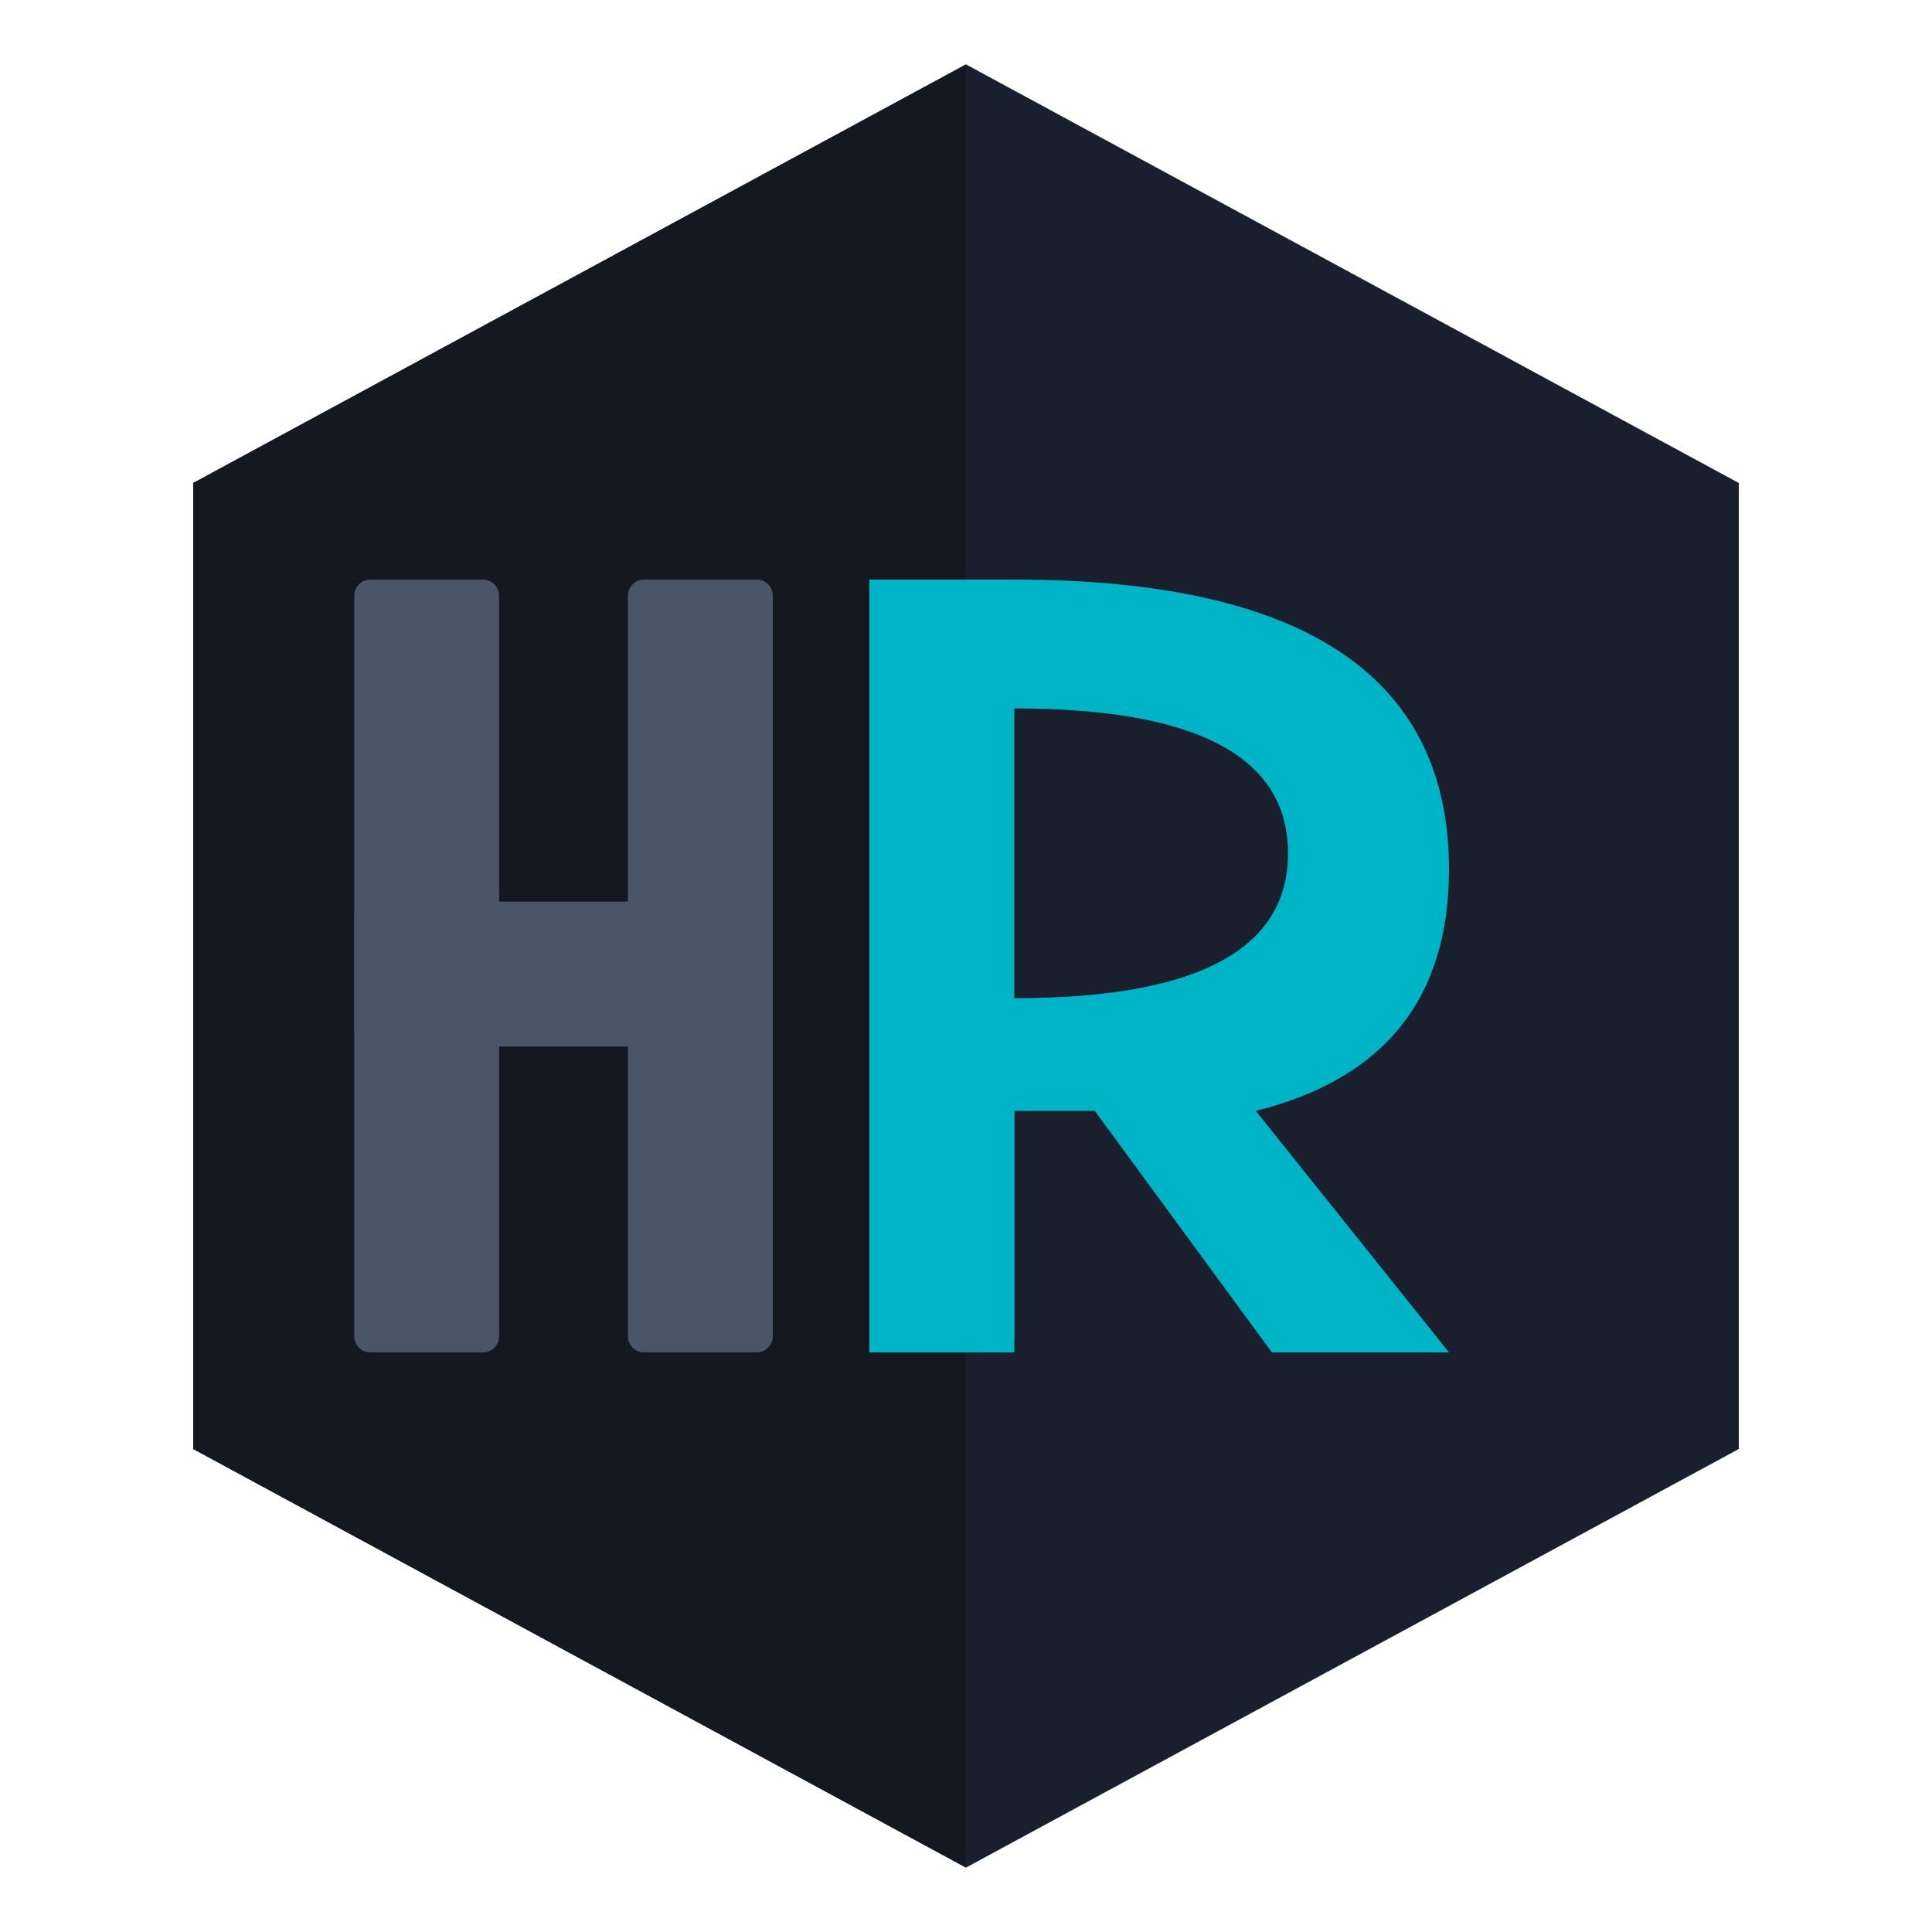
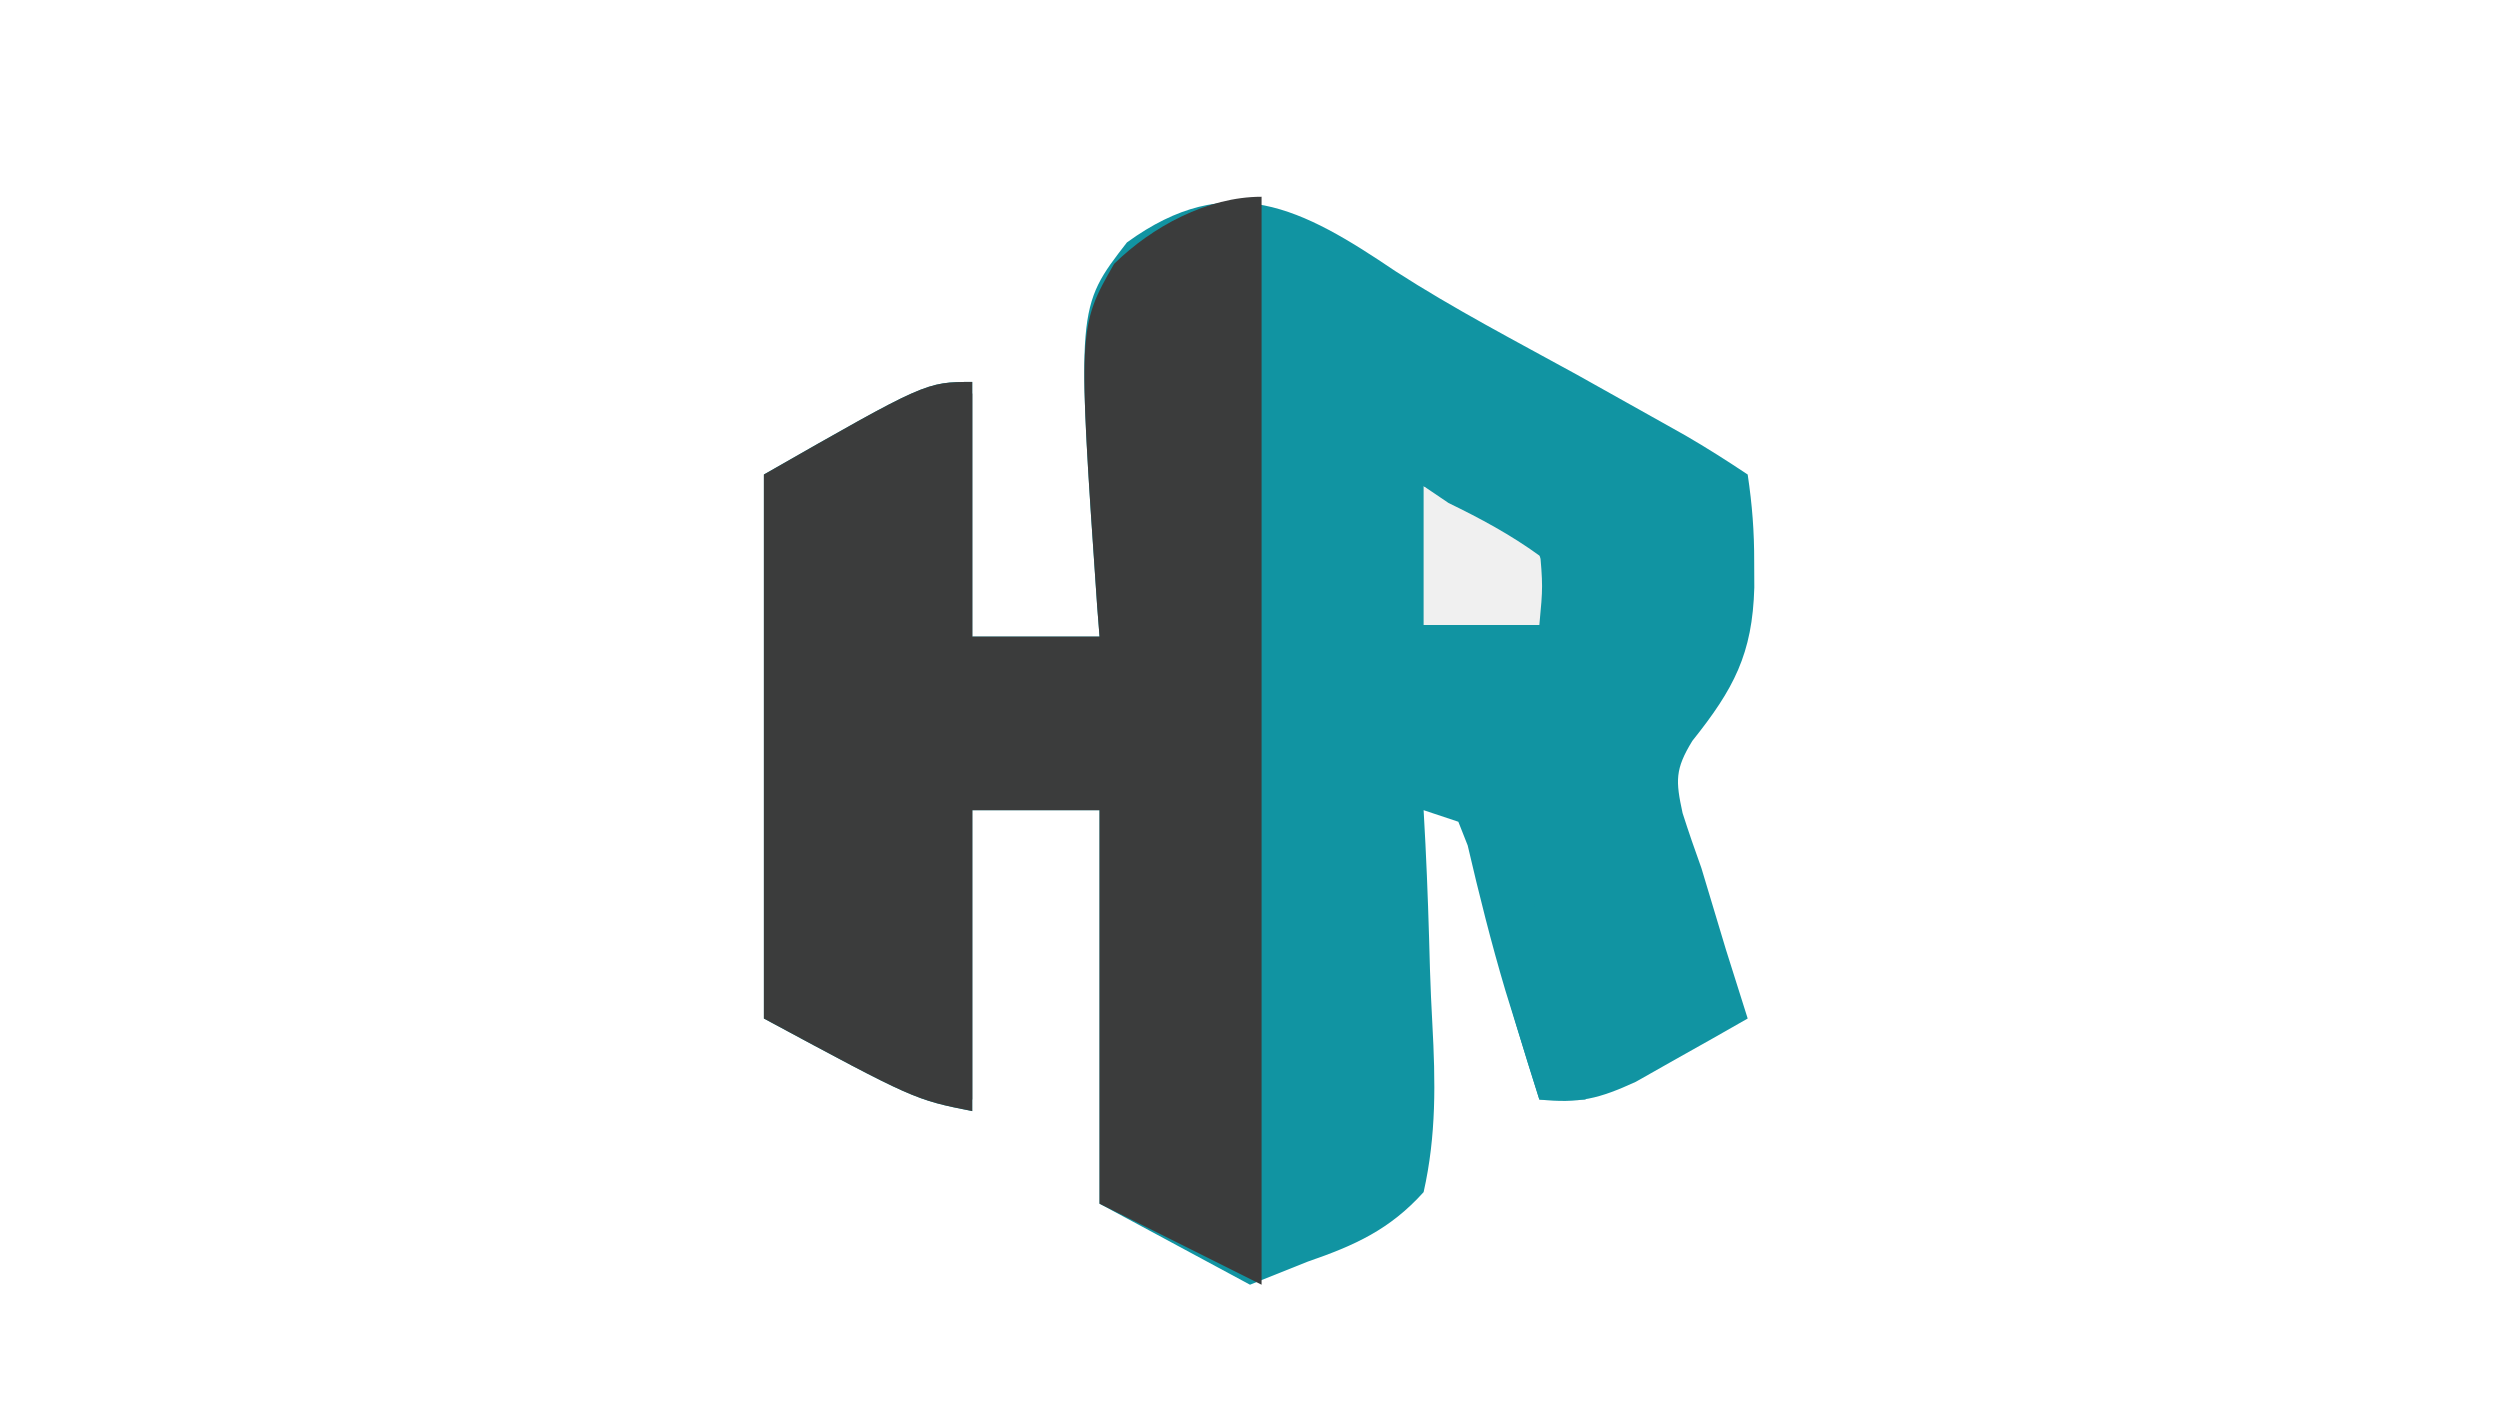
- <svg xmlns="http://www.w3.org/2000/svg" viewBox="0 0 120 120" fill="none">
-   <polygon points="60,4 108,30 108,90 60,116 12,90 12,30" fill="#1a1f2e" />
-   <polygon points="60,4 12,30 12,90 60,116" fill="#141820" />
-   <rect x="22" y="36" width="9" height="48" rx="1" fill="#4a5568" />
-   <rect x="22" y="56" width="26" height="9" rx="1" fill="#4a5568" />
-   <rect x="39" y="36" width="9" height="48" rx="1" fill="#4a5568" />
-   <rect x="54" y="36" width="9" height="48" rx="1" fill="#00b4c8" />
-   <path d="M63 36 Q90 36 90 54 Q90 66 78 69 L90 84 L79 84 L68 69 L63 69 L63 84 L54 84 L54 36 Z" fill="#00b4c8" />
-   <path d="M63 44 L63 62 Q80 62 80 53 Q80 44 63 44 Z" fill="#1a1f2e" />
+ <svg xmlns="http://www.w3.org/2000/svg" version="1.1" width="216" height="122" viewBox="0 0 216 122">
+   <path d="M0 0 C5.06 3.261 10.411 6.044 15.684 8.943 C17.857 10.156 20.029 11.372 22.199 12.592 C23.135 13.117 24.072 13.642 25.036 14.183 C26.875 15.246 28.667 16.39 30.434 17.568 C30.826 20.201 31.003 22.493 30.996 25.131 C31.001 26.22 31.001 26.22 31.006 27.33 C30.846 33.067 29.235 36.094 25.652 40.58 C24.146 43.037 24.206 44.033 24.809 46.818 C25.318 48.412 25.865 49.995 26.434 51.568 C27.146 53.921 27.854 56.275 28.559 58.631 C29.18 60.611 29.804 62.591 30.434 64.568 C28.378 65.748 26.315 66.912 24.246 68.068 C23.098 68.718 21.949 69.368 20.766 70.037 C17.582 71.5 15.861 71.93 12.434 71.568 C11.827 69.632 11.223 67.694 10.621 65.756 C10.255 64.579 9.889 63.402 9.512 62.189 C8.273 58.03 7.225 53.841 6.242 49.615 C5.975 48.94 5.709 48.264 5.434 47.568 C4.444 47.238 3.454 46.908 2.434 46.568 C2.486 47.537 2.538 48.505 2.592 49.502 C2.774 53.113 2.888 56.724 2.983 60.338 C3.033 61.898 3.101 63.458 3.188 65.017 C3.46 70.026 3.539 74.654 2.434 79.568 C-0.478 82.798 -3.503 84.168 -7.566 85.568 C-10.041 86.558 -10.041 86.558 -12.566 87.568 C-19.001 84.103 -19.001 84.103 -25.566 80.568 C-25.566 69.348 -25.566 58.128 -25.566 46.568 C-29.196 46.568 -32.826 46.568 -36.566 46.568 C-36.566 55.148 -36.566 63.728 -36.566 72.568 C-41.566 71.568 -41.566 71.568 -54.566 64.568 C-54.566 49.058 -54.566 33.548 -54.566 17.568 C-40.566 9.568 -40.566 9.568 -36.566 9.568 C-36.566 16.828 -36.566 24.088 -36.566 31.568 C-32.936 31.568 -29.306 31.568 -25.566 31.568 C-25.634 30.701 -25.703 29.835 -25.773 28.941 C-27.544 3.119 -27.544 3.119 -23.199 -2.486 C-14.393 -8.881 -8.049 -5.433 0 0 Z " fill="#1194A2" transform="translate(120.5664,23.43164)" />
+   <path d="M0 0 C0 31.02 0 62.04 0 94 C-6.93 90.535 -6.93 90.535 -14 87 C-14 75.78 -14 64.56 -14 53 C-17.63 53 -21.26 53 -25 53 C-25 61.58 -25 70.16 -25 79 C-30 78 -30 78 -43 71 C-43 55.49 -43 39.98 -43 24 C-29 16 -29 16 -25 16 C-25 23.26 -25 30.52 -25 38 C-21.37 38 -17.74 38 -14 38 C-14.068 37.133 -14.136 36.266 -14.206 35.373 C-15.861 11.259 -15.861 11.259 -12.74 5.794 C-9.464 2.584 -4.694 0 0 0 Z " fill="#3B3C3C" transform="translate(109,17)" />
+   <path d="M0 0 C1.32 0 2.64 0 4 0 C4.793 2.833 5.584 5.666 6.375 8.5 C6.597 9.291 6.818 10.083 7.047 10.898 C8.445 15.915 9.759 20.943 11 26 C9.68 26 8.36 26 7 26 C4.231 17.412 1.905 8.82 0 0 Z " fill="#1194A2" transform="translate(126,69)" />
+   <path d="M0 0 C7.667 3.067 7.667 3.067 10 5 C10.312 8.688 10.312 8.688 10 12 C6.7 12 3.4 12 0 12 C0 8.04 0 4.08 0 0 Z " fill="#F0F0F0" transform="translate(123,42)" />
+   <path d="M0 0 C0.99 0 1.98 0 3 0 C3 8.58 3 17.16 3 26 C2.01 26 1.02 26 0 26 C0 17.42 0 8.84 0 0 Z " fill="#3B3C3C" transform="translate(81,69)" />
+   <path d="M0 0 C1.961 0.953 3.919 1.913 5.875 2.875 C6.966 3.409 8.056 3.942 9.18 4.492 C12 6 12 6 14 8 C14.195 10.164 14.195 10.164 14.125 12.625 C14.107 13.442 14.089 14.26 14.07 15.102 C14.036 16.041 14.036 16.041 14 17 C13.01 17 12.02 17 11 17 C11.041 15.969 11.082 14.938 11.125 13.875 C10.978 11.884 10.978 11.884 10 10 C7.485 8.179 4.942 6.815 2.152 5.457 C1.442 4.976 0.732 4.495 0 4 C0 2.68 0 1.36 0 0 Z " fill="#1194A2" transform="translate(123,38)" />
+   <path d="M0 0 C0.99 0 1.98 0 3 0 C3 6.93 3 13.86 3 21 C2.01 21 1.02 21 0 21 C0 14.07 0 7.14 0 0 Z " fill="#3B3C3C" transform="translate(81,34)" />
</svg>
